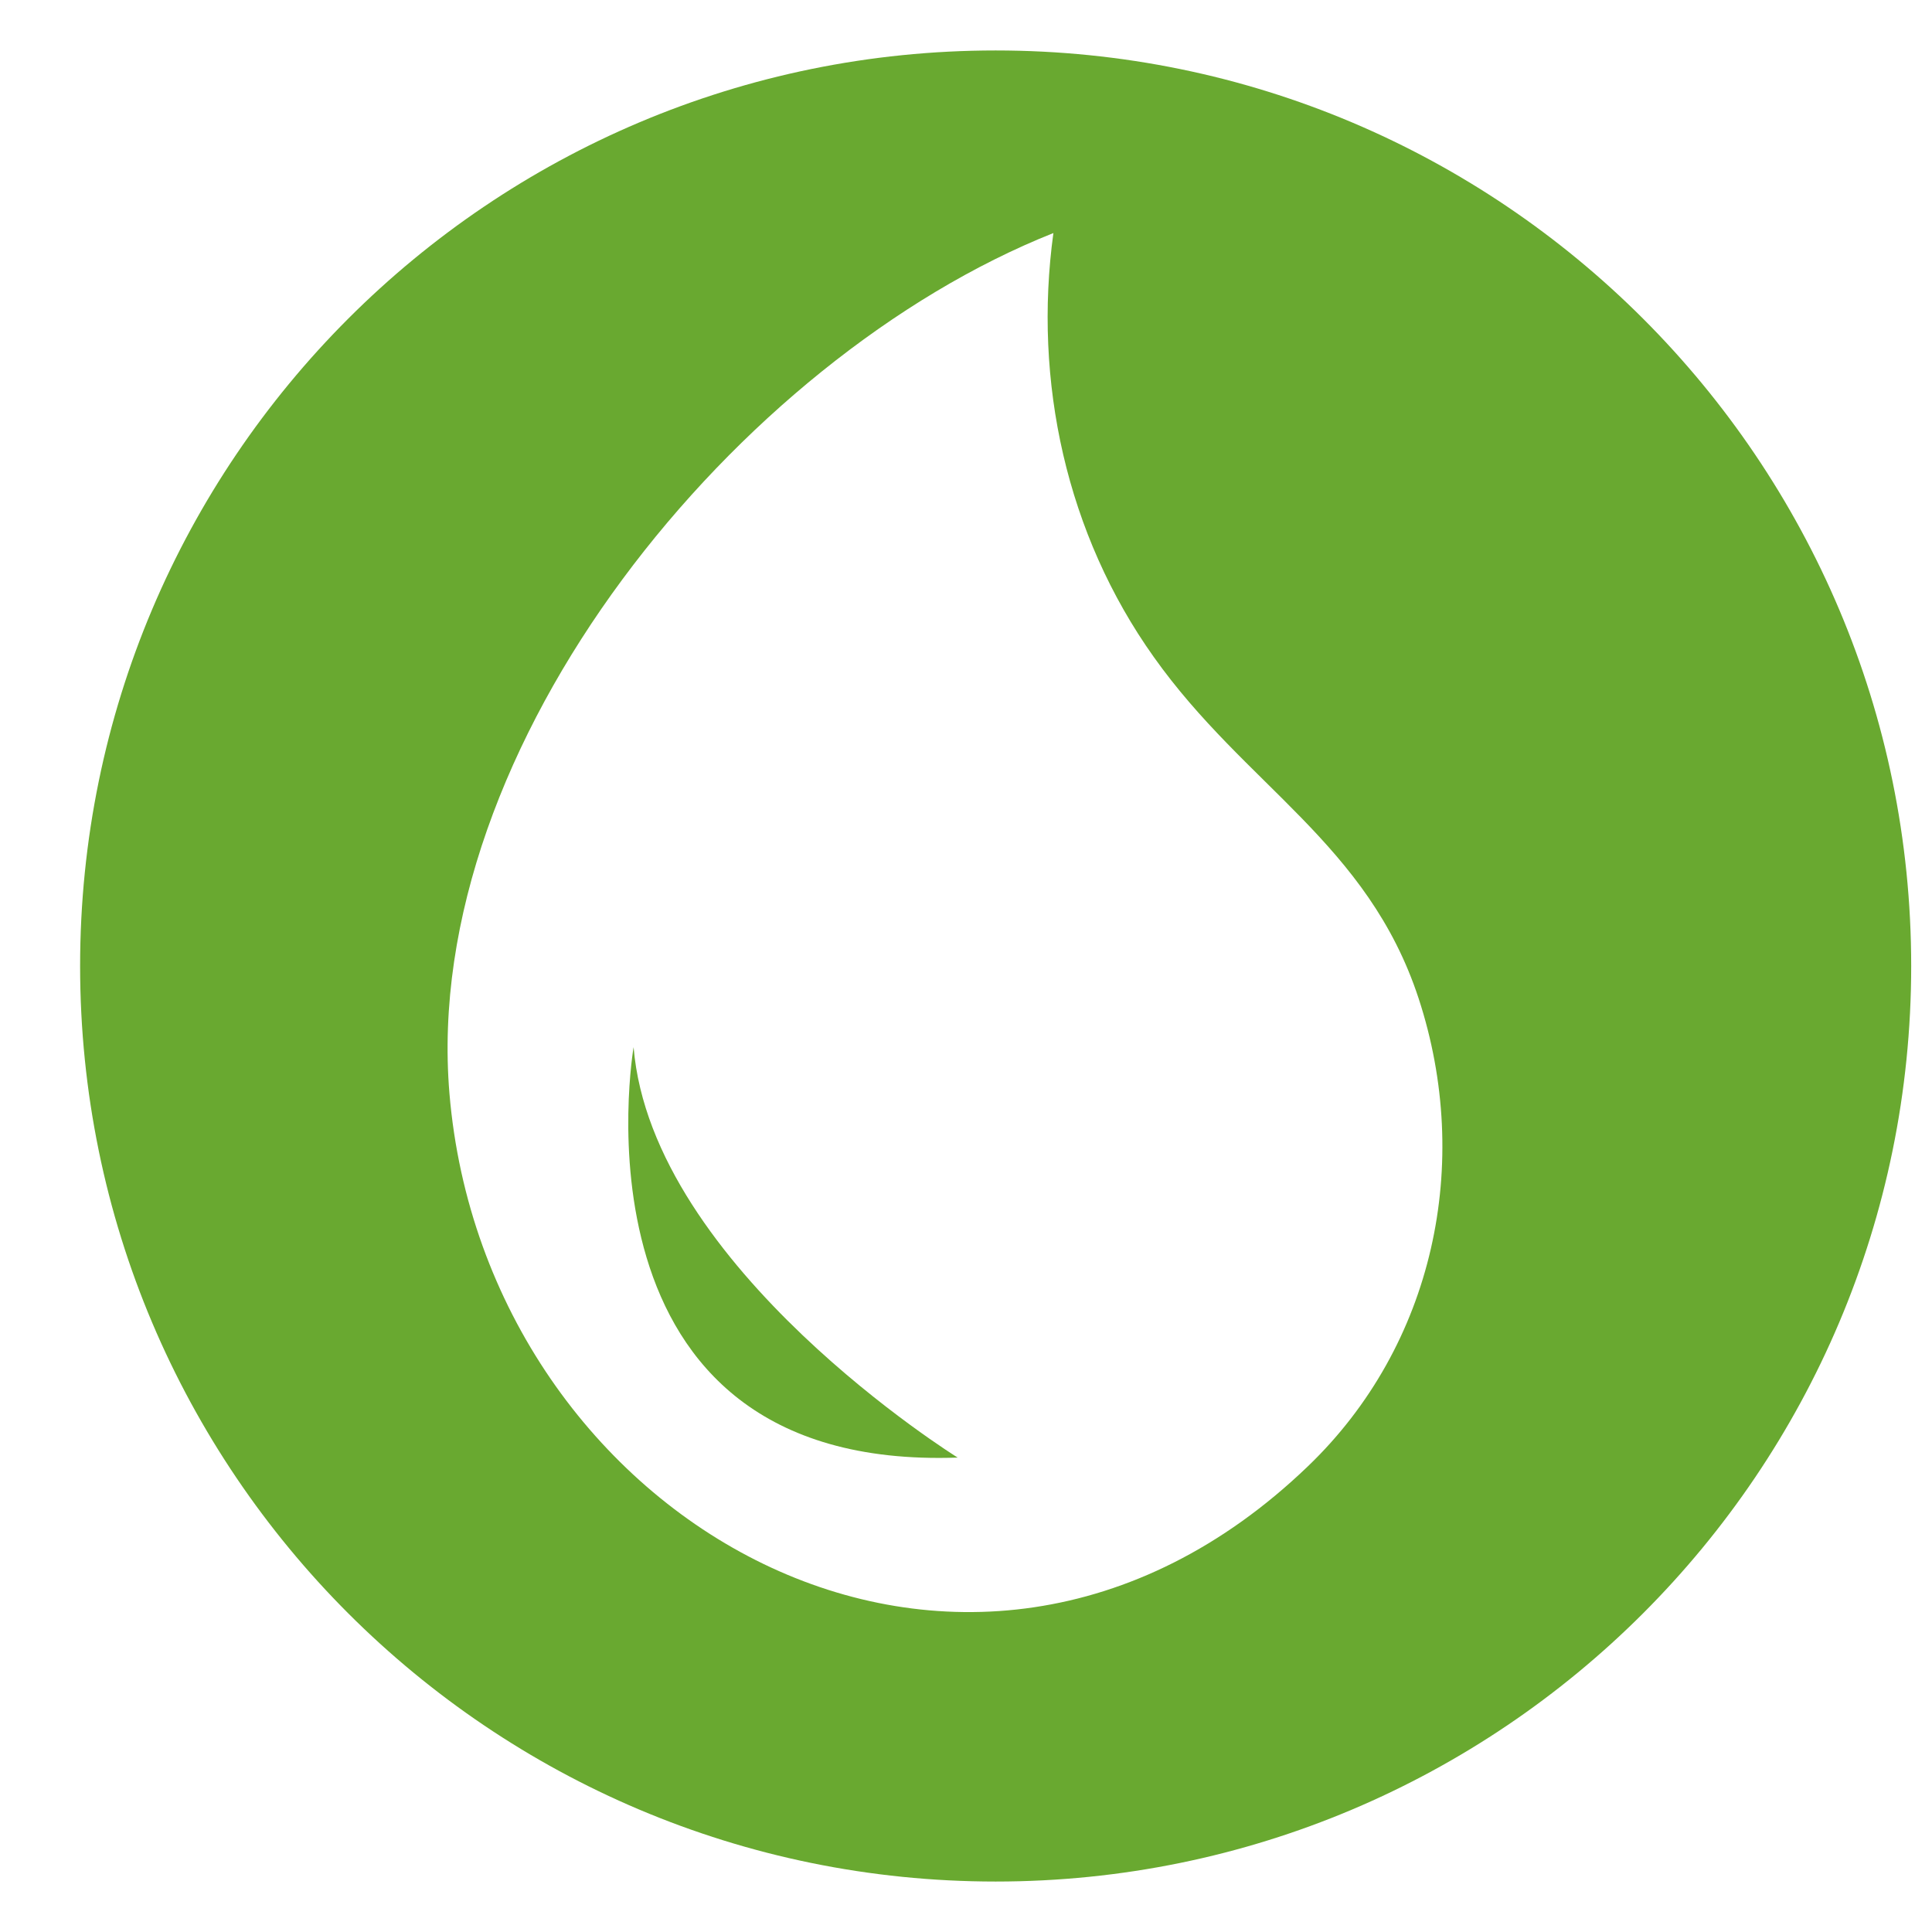
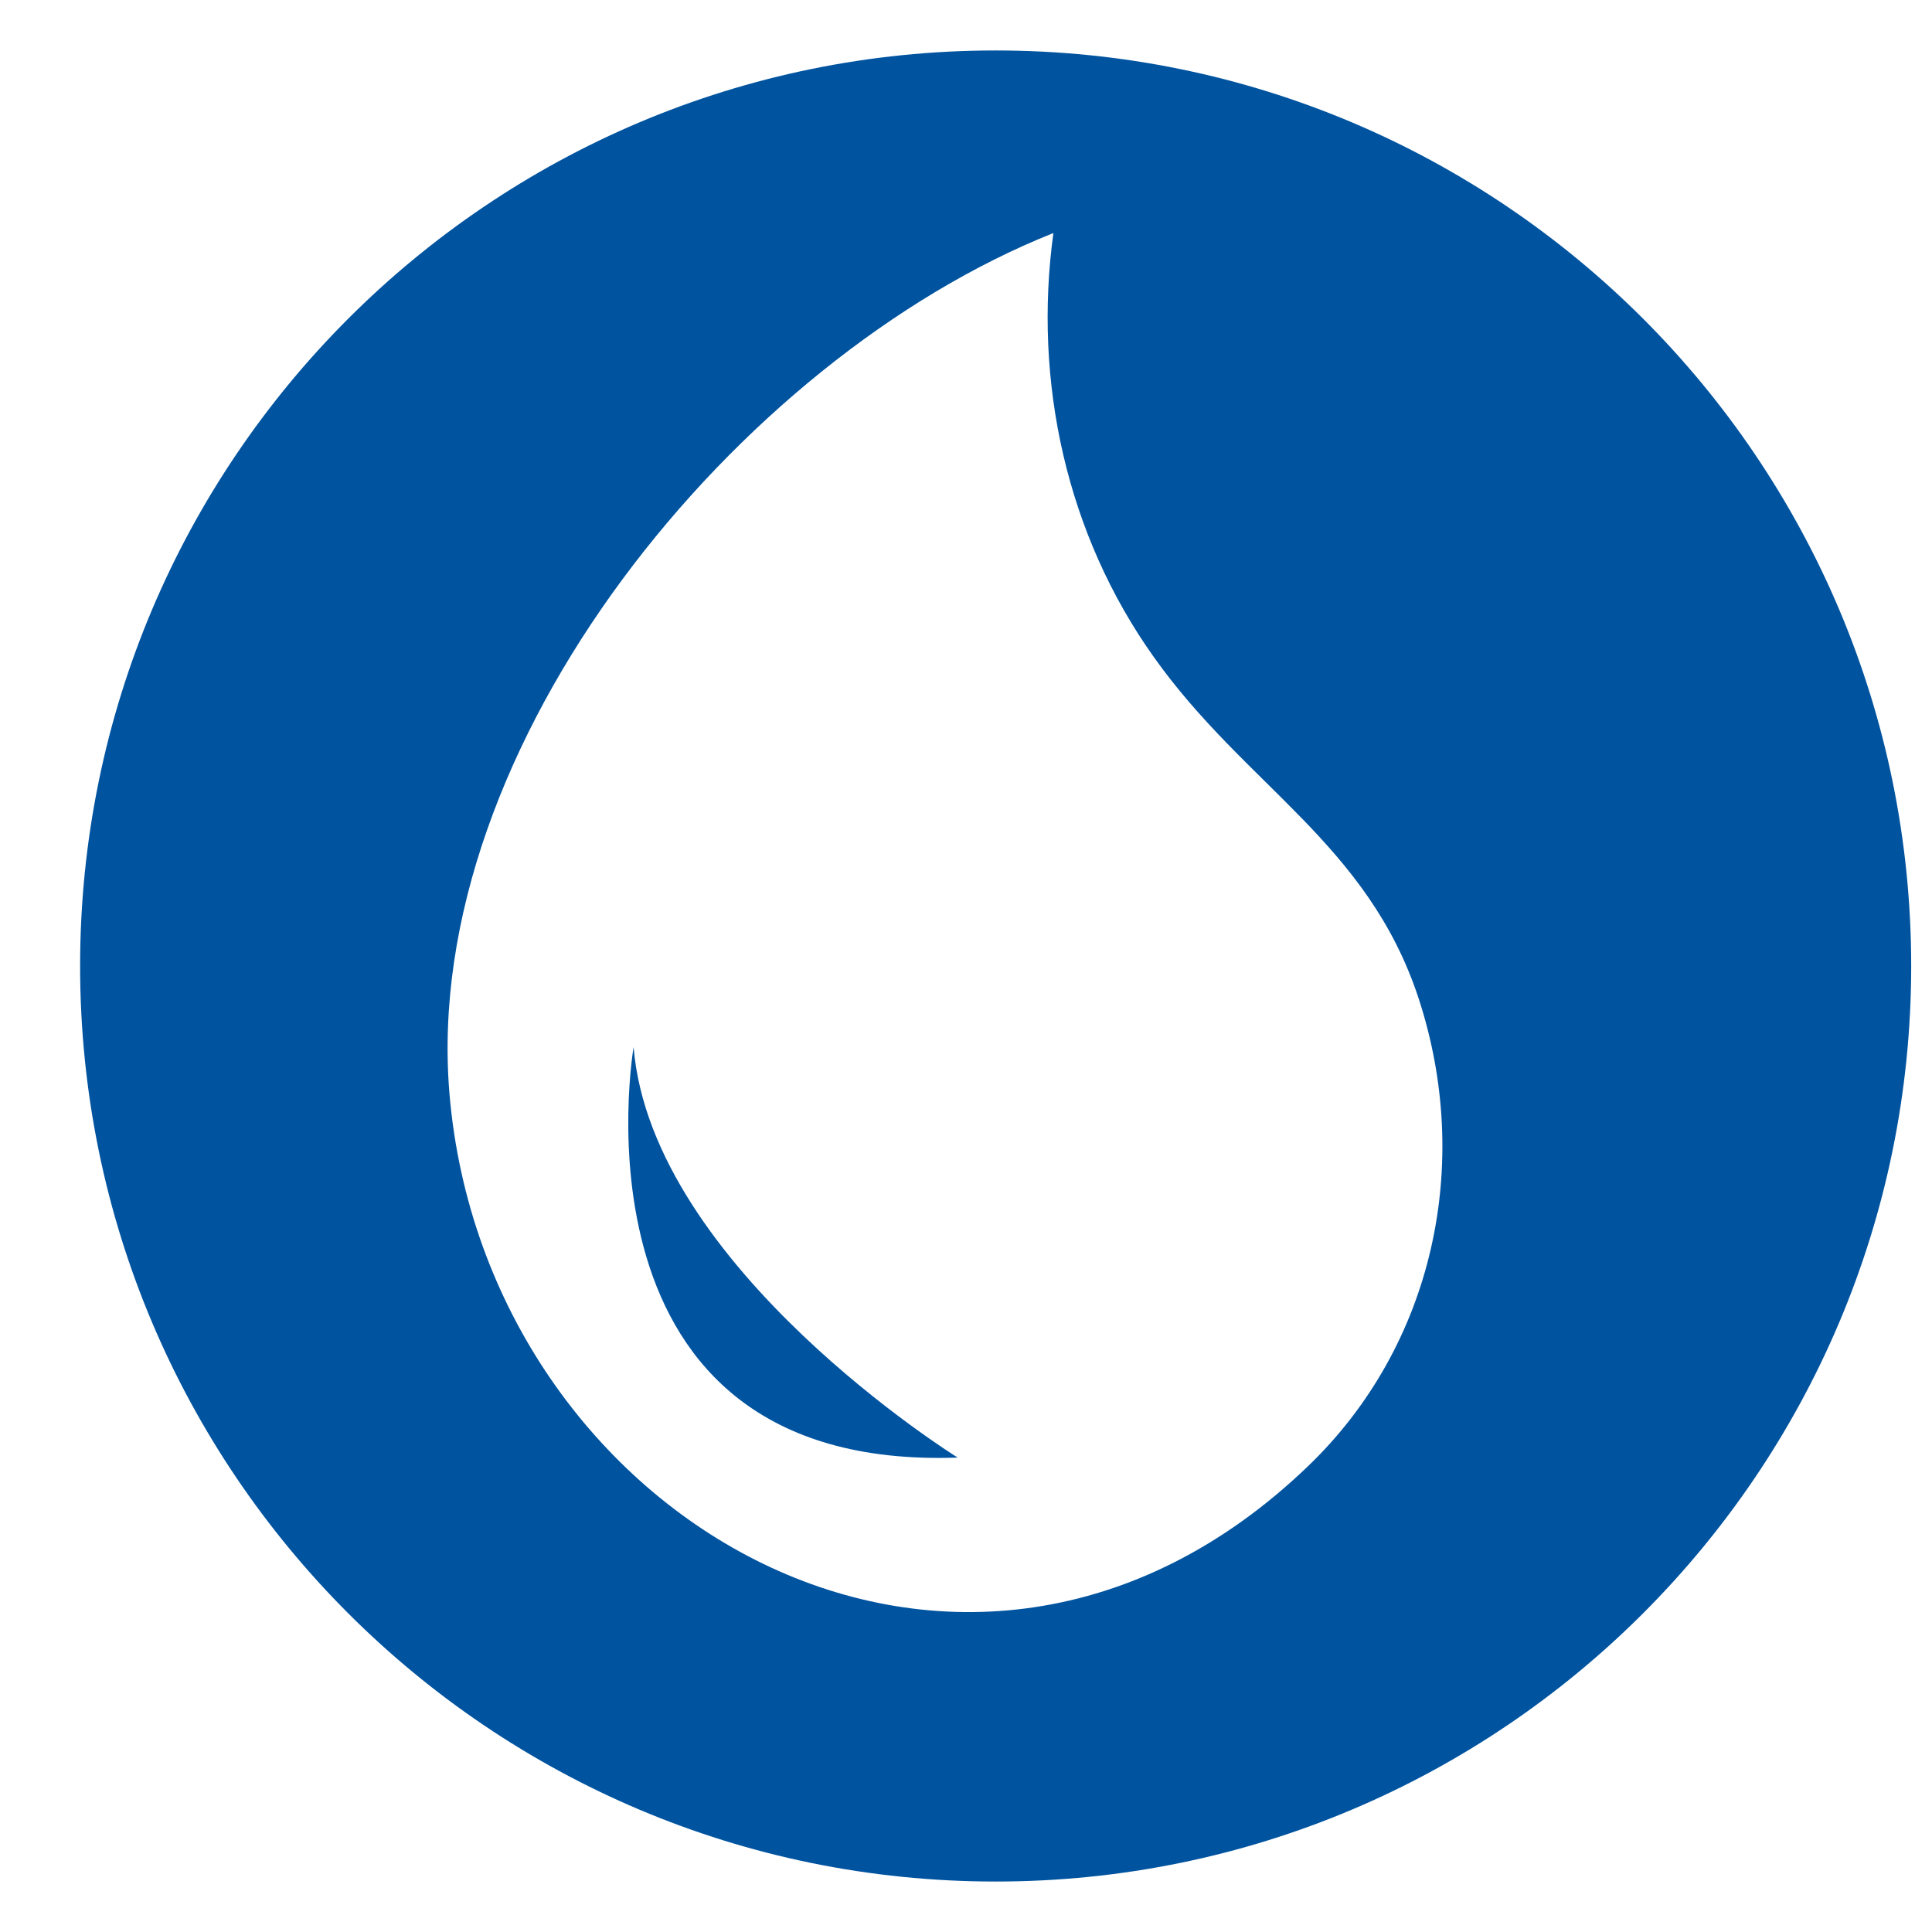
<svg xmlns="http://www.w3.org/2000/svg" version="1.1" id="Capa_1" x="0px" y="0px" viewBox="0 0 371.4 371.4" style="enable-background:new 0 0 371.4 371.4;" xml:space="preserve">
  <style type="text/css">
- 	.st0{fill:#69A930;}
+ 	.st0{fill:#00539F;}
</style>
  <g>
    <path class="st0" d="M191.4,9.7c-97.2,0-176,78.8-176,176s78.8,176,176,176s176-78.8,176-176S288.6,9.7,191.4,9.7z M251.4,281.9   c-65.9,63.3-158.1,10.6-165-71.7c-5.6-67,55.5-141.3,116.1-165.4c-3.9,28.5,2.5,57.9,19.3,81.5c17.6,24.8,41.1,35.8,50.9,65.6   C283.1,223.6,275.7,258.6,251.4,281.9z" />
    <path class="st0" d="M121.8,201.3c0,0-14.1,81.6,62.3,78.9C184.1,280.2,125.3,243.7,121.8,201.3z" />
  </g>
</svg>
